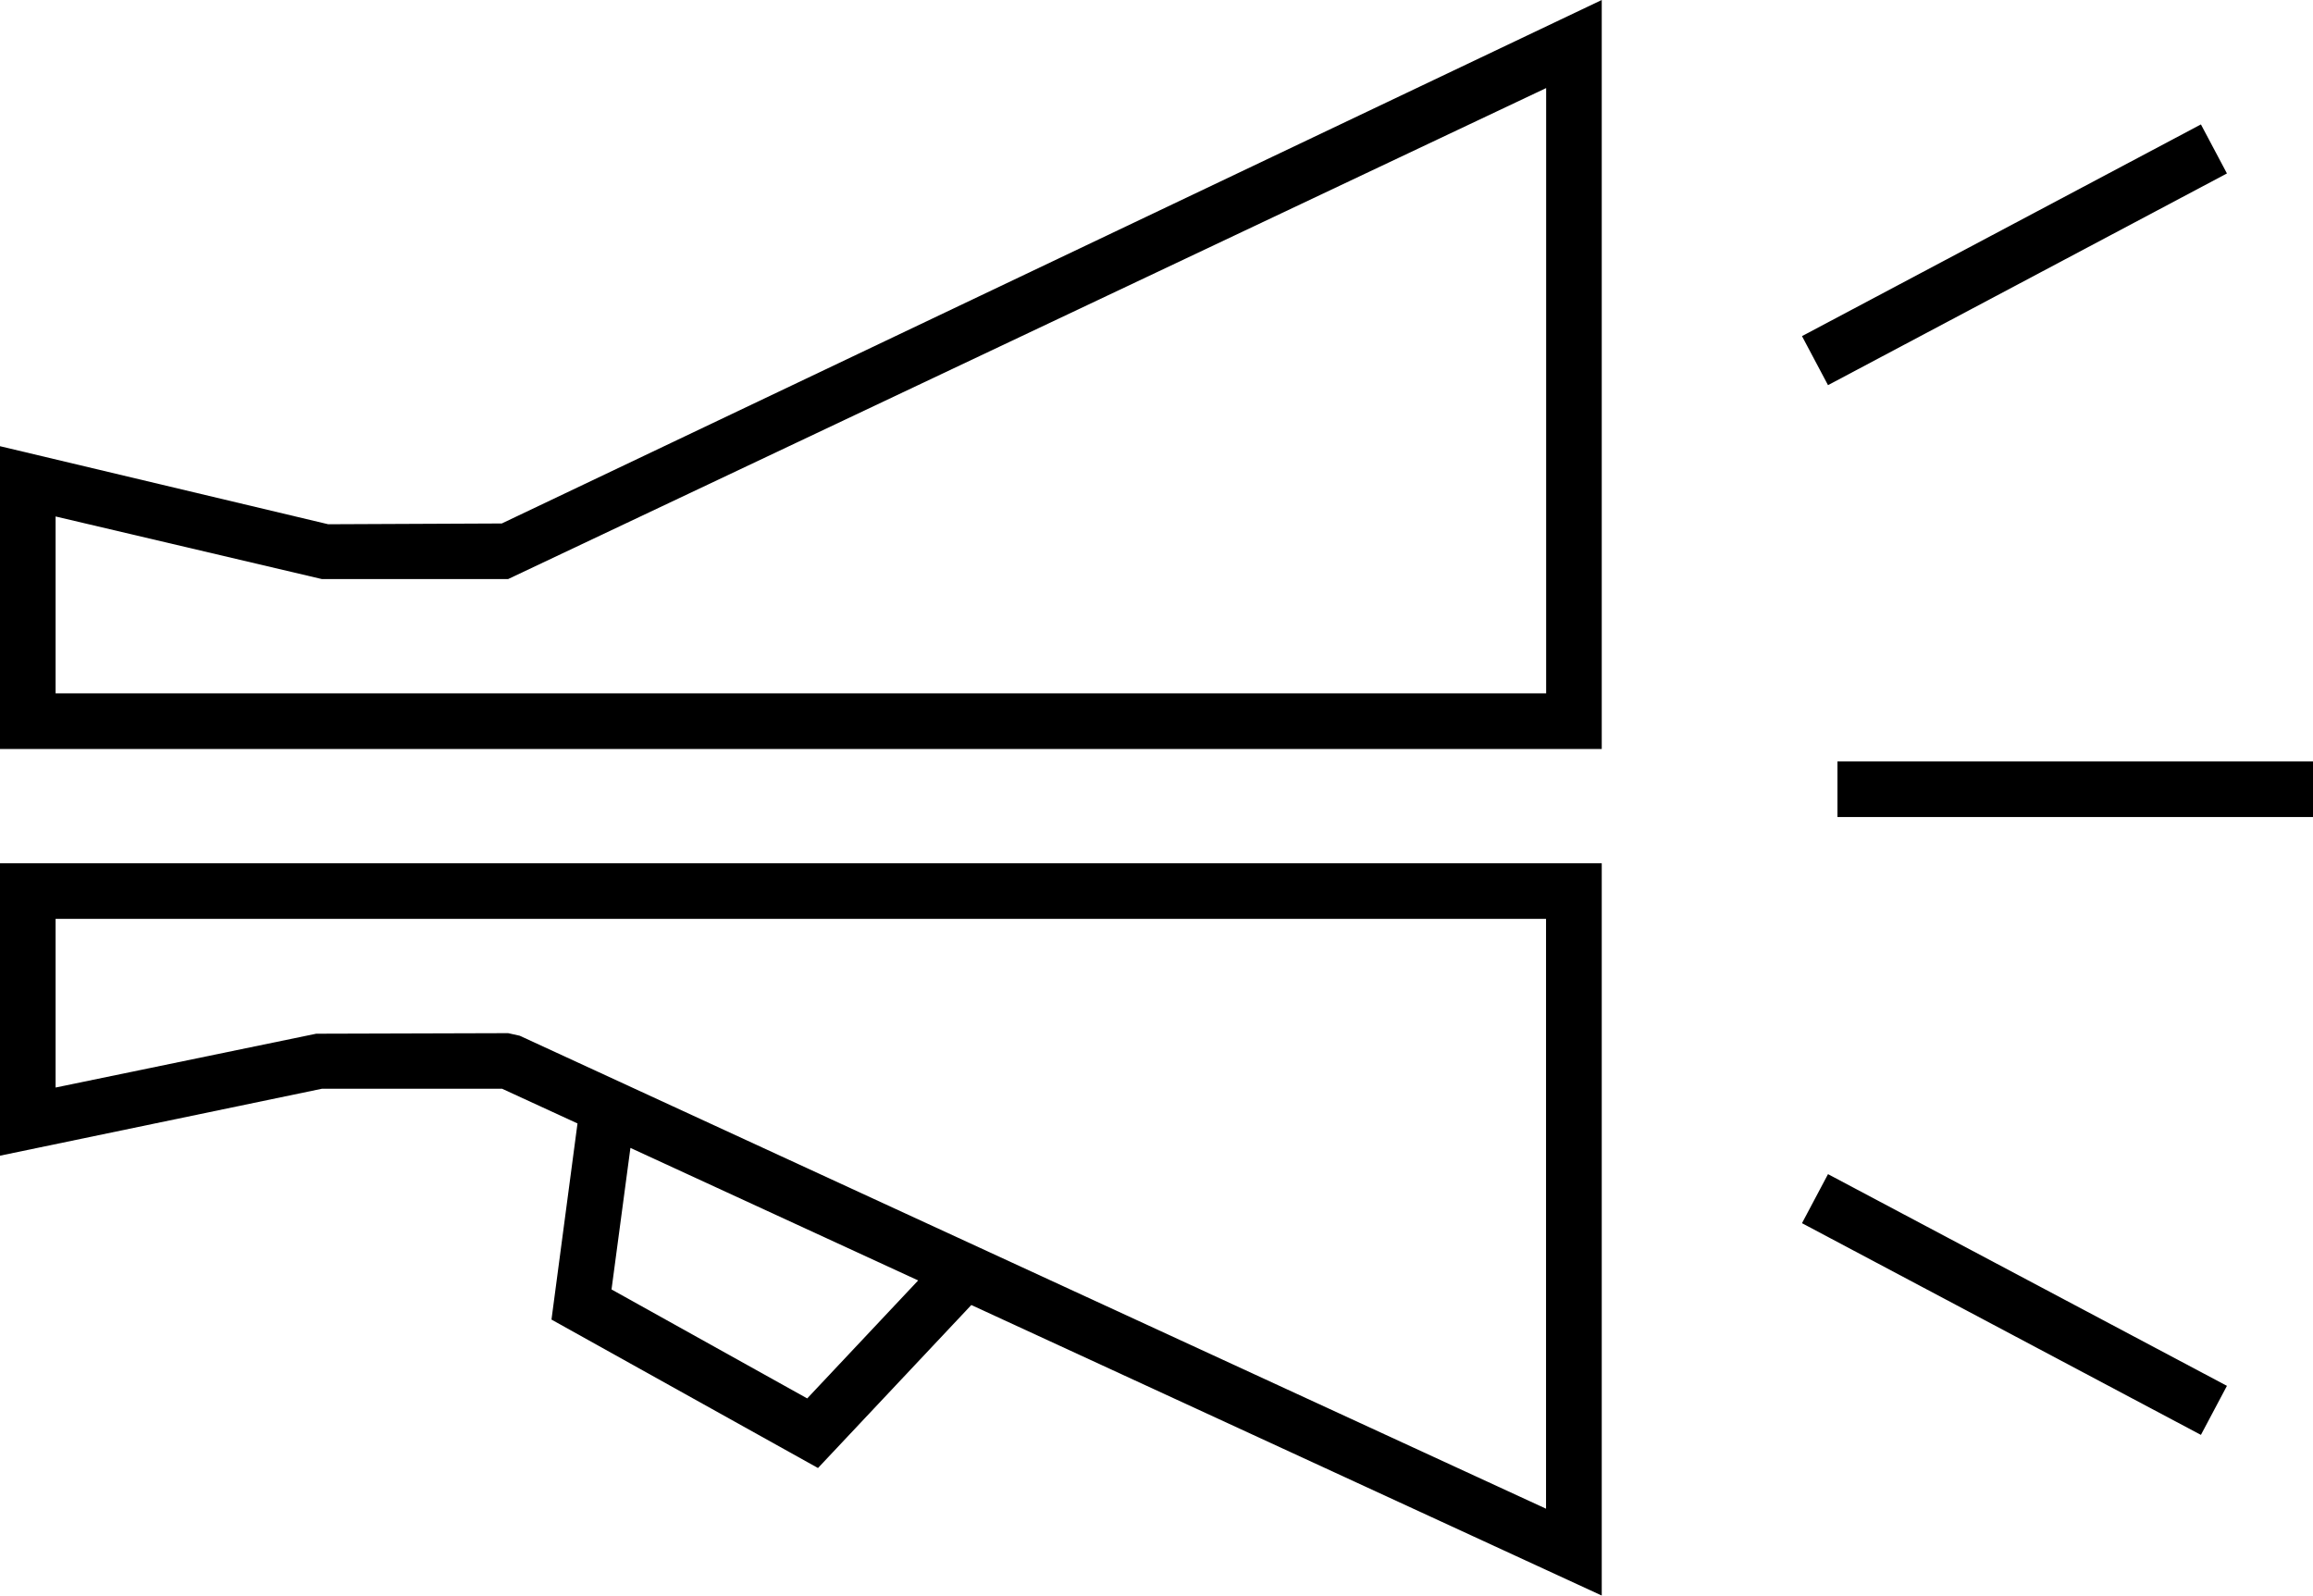
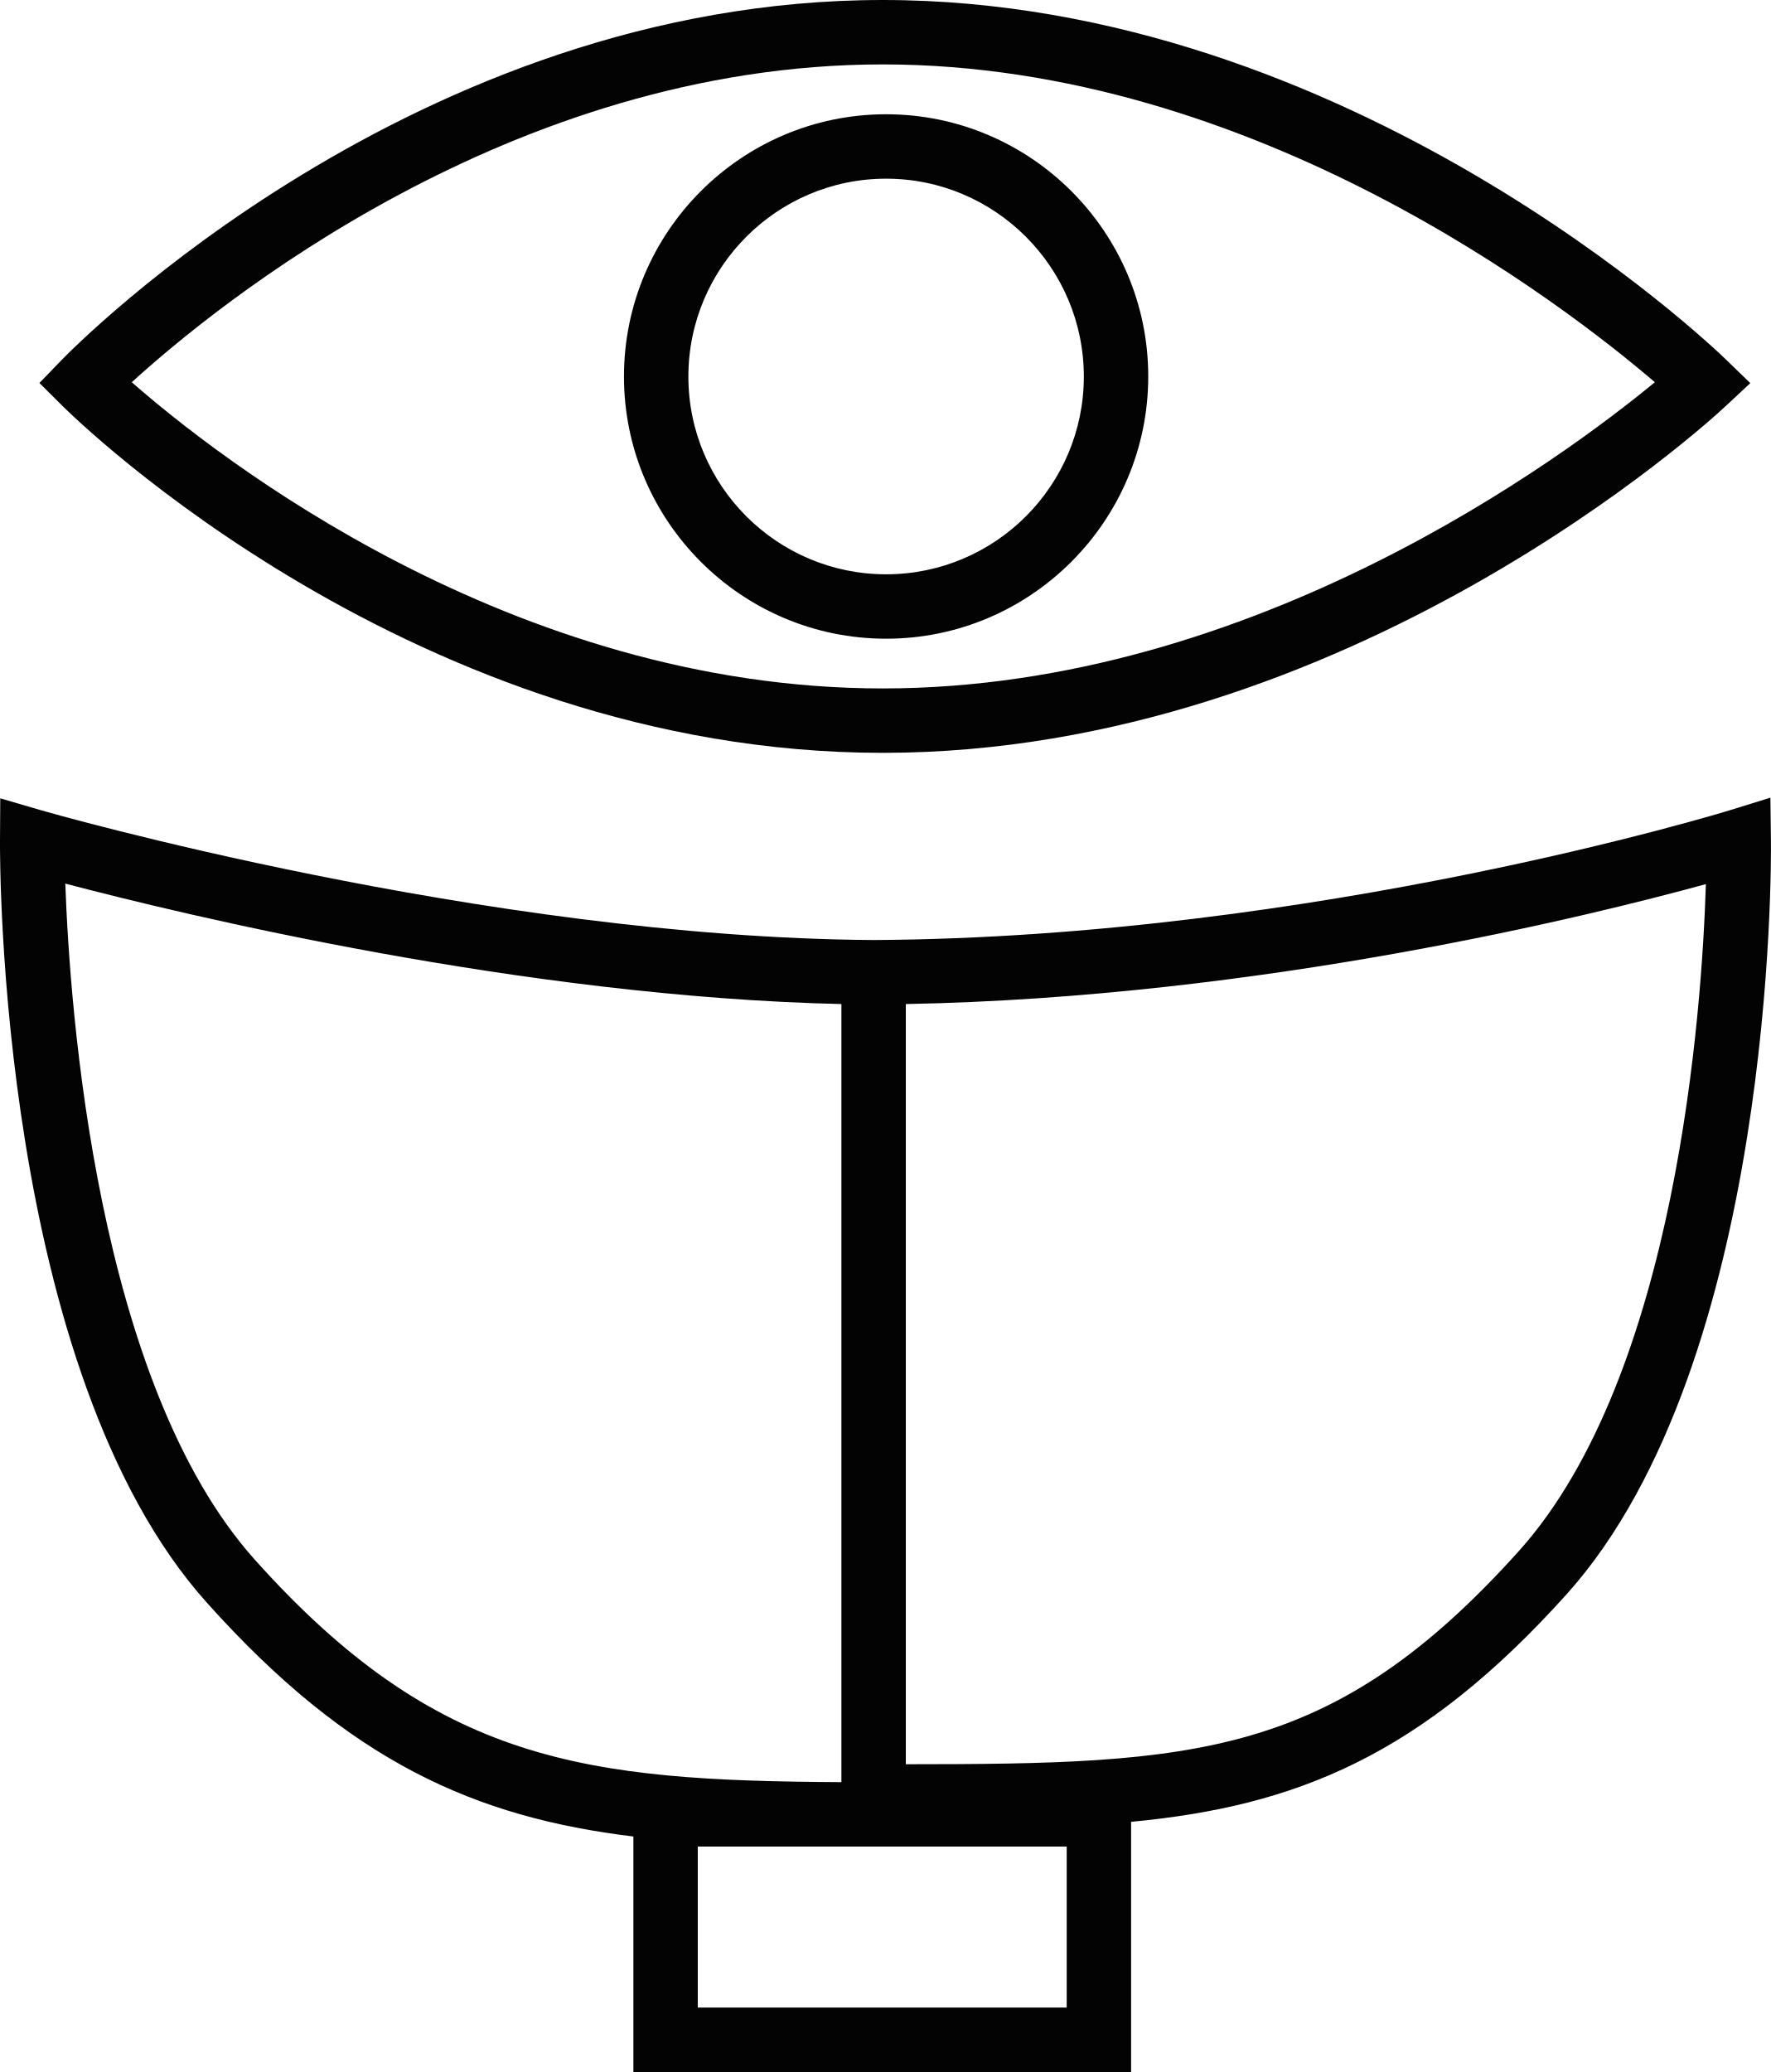
- <svg xmlns="http://www.w3.org/2000/svg" version="1.1" id="Layer_1" x="0px" y="0px" width="20.803px" height="14.35px" viewBox="0 0 20.803 14.35" enable-background="new 0 0 20.803 14.35" xml:space="preserve">
-   <g>
-     <path d="M14.406,14.35l-5.67-2.613l-1.379,1.466L4.96,11.868l0.234-1.764L4.516,9.792H2.895L0,10.394v-2.63h14.406V14.35z    M4.57,9.292l0.104,0.023l9.231,4.254V8.264H0.5v1.517l2.344-0.484L4.57,9.292z M5.5,11.597l1.76,0.98l0.998-1.061L5.67,10.324   L5.5,11.597z M19.795,12.905l-3.588-1.904l0.234-0.441l3.588,1.904L19.795,12.905z M20.803,7.348h-4.277v-0.5h4.277V7.348z    M14.406,6.736H0V4.013l2.952,0.702l1.561-0.007L14.406,0V6.736z M0.5,6.236h13.406V0.792L4.57,5.208H2.895L0.5,4.645V6.236z    M16.441,3.464l-0.234-0.441l3.588-1.904l0.234,0.441L16.441,3.464z" />
-   </g>
+ <svg xmlns="http://www.w3.org/2000/svg" version="1.1" id="Layer_1" x="0px" y="0px" width="13.748px" height="16.084px" viewBox="0 0 13.748 16.084" enable-background="new 0 0 13.748 16.084" xml:space="preserve">
+   <path fill="#030303" d="M8.781,16.084H4.917v-1.828c-1.226-0.149-2.204-0.578-3.312-1.816C-0.008,10.641-0.001,6.695,0,6.528  l0.002-0.331L0.32,6.29C0.354,6.3,3.759,7.278,6.782,7.297c3.421-0.019,6.61-0.996,6.642-1.006l0.32-0.099l0.004,0.335  c0.002,0.164,0.029,4.043-1.582,5.844c-1.132,1.26-2.106,1.65-3.385,1.771V16.084z M5.417,15.584h2.864v-1.25H5.417V15.584z   M0.507,6.859c0.035,0.975,0.241,3.876,1.471,5.248c1.416,1.582,2.567,1.716,4.554,1.727v-6.04C4.06,7.738,1.414,7.098,0.507,6.859z   M7.032,7.794v5.901c2.247-0.001,3.313-0.045,4.762-1.658c1.226-1.369,1.419-4.208,1.449-5.174  C12.354,7.107,9.789,7.743,7.032,7.794z M6.853,5.844c-3.625,0-6.262-2.587-6.372-2.697L0.306,2.973l0.171-0.177  C0.588,2.682,3.225,0,6.853,0c3.623,0,6.429,2.677,6.546,2.791l0.189,0.183l-0.192,0.179C13.279,3.263,10.473,5.844,6.853,5.844z   M1.023,2.967c0.656,0.575,2.945,2.377,5.83,2.377c2.879,0,5.289-1.796,5.994-2.377C12.146,2.367,9.735,0.5,6.853,0.5  C3.961,0.5,1.674,2.374,1.023,2.967z M6.879,4.958c-1.122,0-2.035-0.913-2.035-2.035c0-1.123,0.913-2.036,2.035-2.036  S8.914,1.8,8.914,2.922C8.914,4.044,8.001,4.958,6.879,4.958z M6.879,1.387c-0.846,0-1.535,0.689-1.535,1.536  s0.688,1.535,1.535,1.535s1.535-0.688,1.535-1.535S7.725,1.387,6.879,1.387z" />
</svg>
